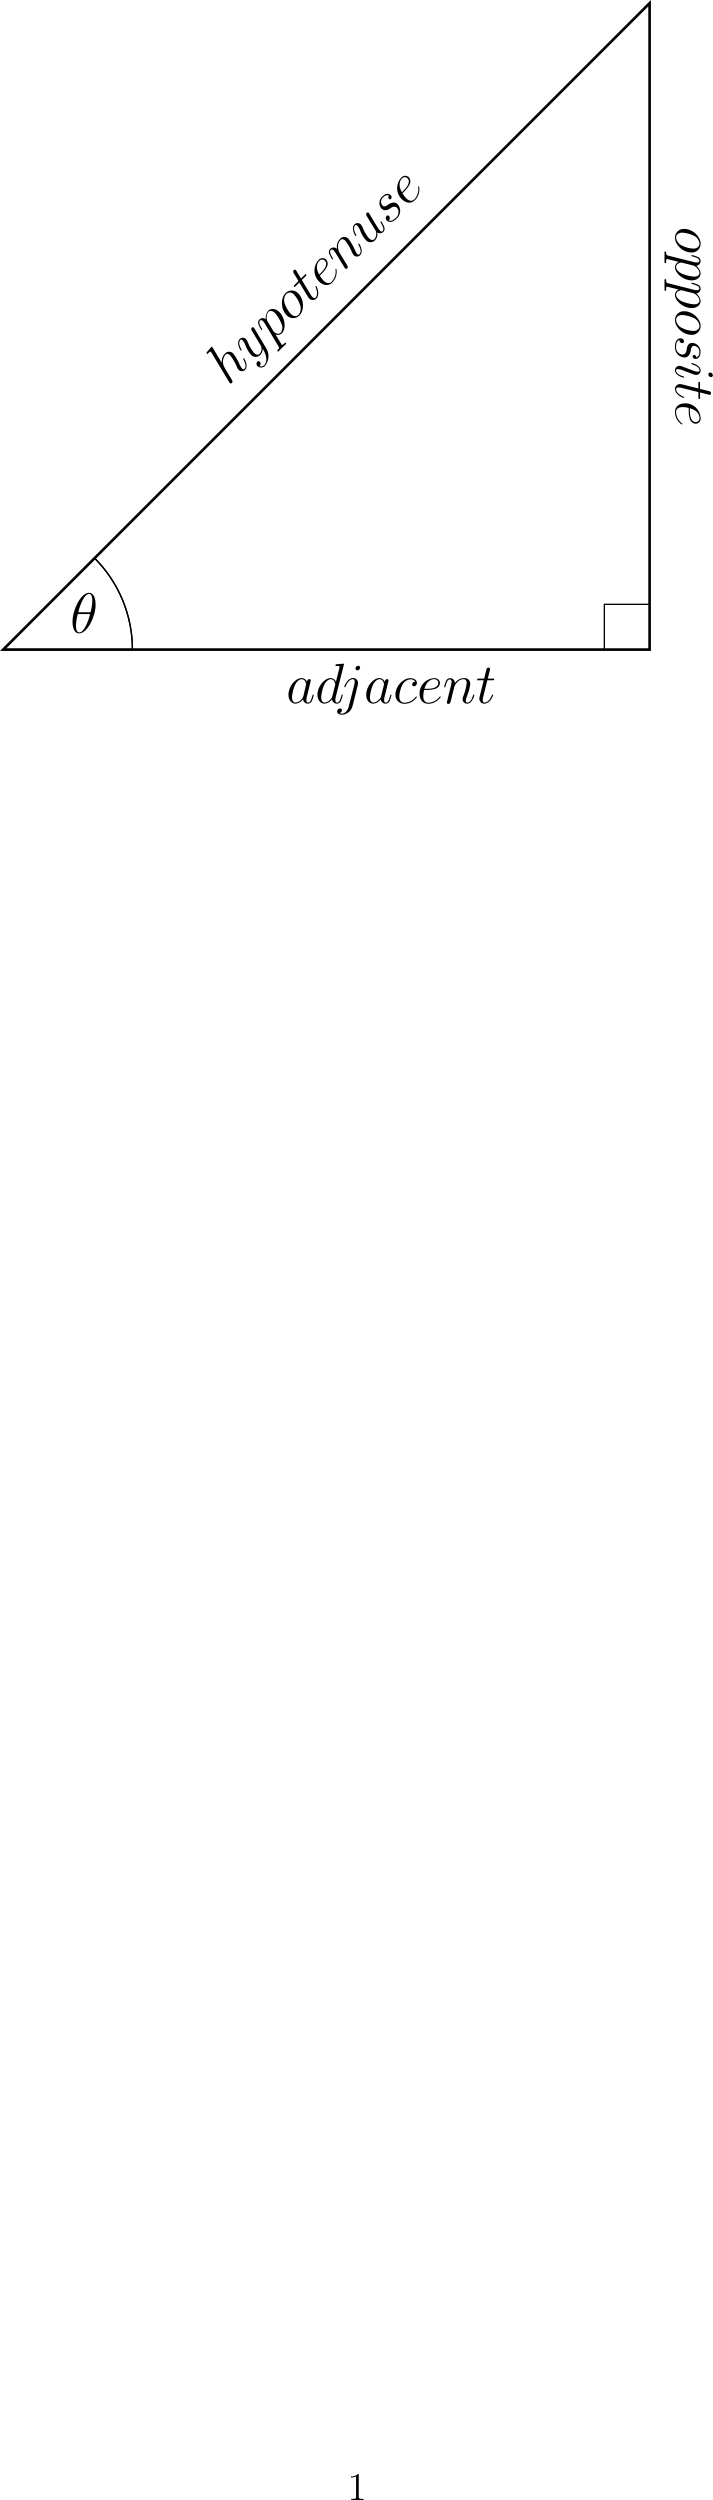
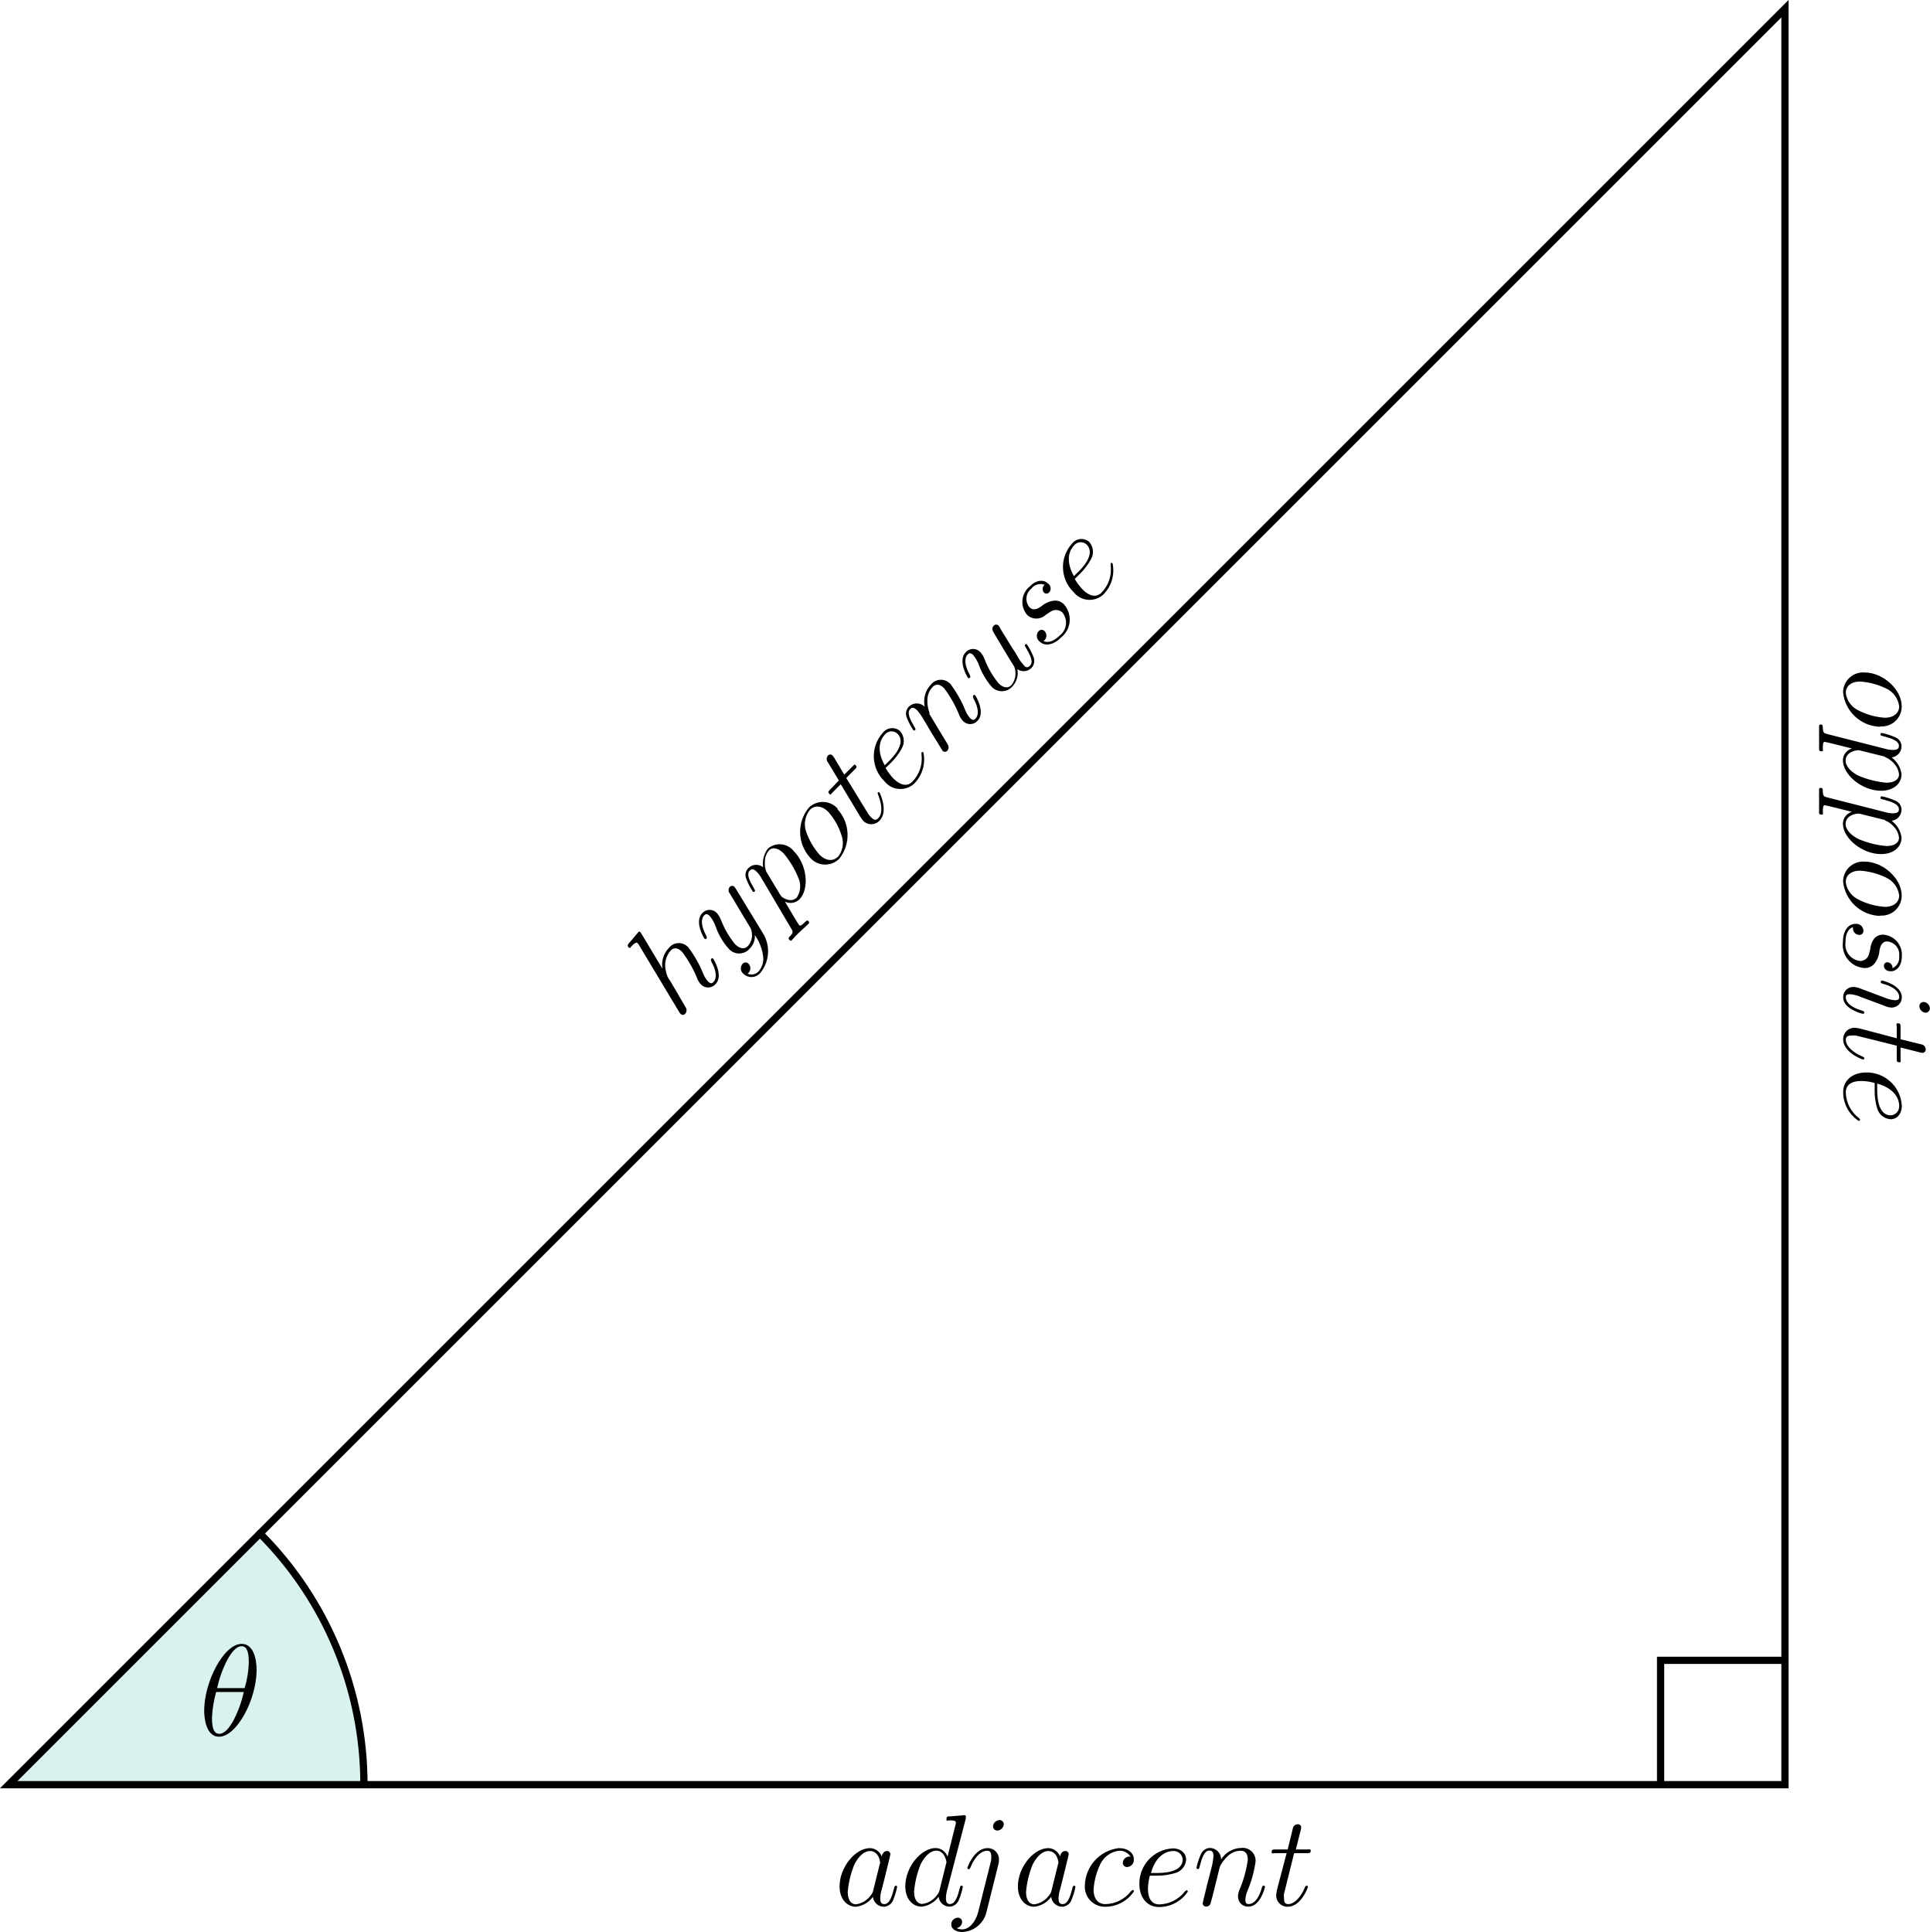
- <svg xmlns="http://www.w3.org/2000/svg" id="Layer_1" data-name="Layer 1" viewBox="0 0 216.43 758.96">
+ <svg xmlns="http://www.w3.org/2000/svg" id="Layer_1" data-name="Layer 1" viewBox="0 0 213.22 213.49">
  <defs>
-     <style>.cls-1,.cls-2{fill:none;stroke:#000;stroke-linecap:round;stroke-miterlimit:10;}.cls-1{stroke-width:0.4px;}.cls-2{stroke-width:0.8px;}</style>
+     <style>.cls-1{fill:#41bfb3;stroke-width:0.4px;opacity:0.2;}.cls-1,.cls-2,.cls-3{stroke:#000;stroke-linecap:round;stroke-miterlimit:10;}.cls-2,.cls-3{fill:none;}.cls-2{stroke-width:0.8px;}.cls-3{stroke-width:0.8px;}</style>
  </defs>
-   <path class="cls-1" d="M190.18,253.33h39.25a39.3,39.3,0,0,0-11.49-27.75l-27.76,27.75" transform="translate(-189.22 -56.13)" />
-   <path class="cls-1" d="M190.18,253.33h39.25a39.3,39.3,0,0,0-11.49-27.75" transform="translate(-189.22 -56.13)" />
-   <polygon class="cls-2" points="0.96 197.21 197.21 197.21 197.21 0.96 0.96 197.21" />
-   <path d="M216.54,242.56a14.11,14.11,0,0,1-1.42,3.86c-.5.89-1.1,1.7-1.83,1.7-.53,0-1-.42-1-2.13a14.77,14.77,0,0,1,.55-3.43h3.66M213,242a15.32,15.32,0,0,1,1.31-3.7c.57-1,1.18-1.86,1.93-1.86.57,0,1,.48,1,2.14a12.88,12.88,0,0,1-.55,3.42Zm5.23-2.44c0-1.76-.55-3.47-2-3.47-2.42,0-5,5.06-5,8.86,0,.8.17,3.47,2,3.47C215.62,248.46,218.25,243.52,218.25,239.6Z" transform="translate(-189.22 -56.13)" />
-   <polyline class="cls-1" points="183.47 197.21 183.47 183.47 197.21 183.47" />
-   <path d="M282.4,263.11a1.72,1.72,0,0,0-1.55-1.14c-2,0-4.06,2.53-4.06,5.08,0,1.71,1,2.71,2.18,2.71a3.21,3.21,0,0,0,2.24-1.31,1.49,1.49,0,0,0,1.5,1.31,1.41,1.41,0,0,0,1.25-.93,9.1,9.1,0,0,0,.51-1.71c0-.09-.06-.15-.17-.15s-.17.08-.24.34c-.26,1-.59,2.11-1.29,2.11-.5,0-.54-.45-.54-.8a4.79,4.79,0,0,1,.21-1.26c.12-.43.2-.81.34-1.31.64-2.59.8-3.21.8-3.32a.43.43,0,0,0-.45-.43c-.55,0-.69.61-.73.81m-1.1,4.43a1.54,1.54,0,0,1-.33.65,2.9,2.9,0,0,1-2,1.23c-.71,0-1.11-.64-1.11-1.66a12.4,12.4,0,0,1,.87-3.61c.58-1.21,1.39-1.83,2.07-1.83,1.14,0,1.36,1.42,1.36,1.55a1.64,1.64,0,0,1-.07.28Z" transform="translate(-189.22 -56.13)" />
-   <path d="M290.1,267.54a1.54,1.54,0,0,1-.33.65,2.9,2.9,0,0,1-1.95,1.23c-.71,0-1.11-.64-1.11-1.66a12.4,12.4,0,0,1,.87-3.61c.58-1.21,1.39-1.83,2.07-1.83,1.14,0,1.36,1.42,1.36,1.55a1.64,1.64,0,0,1-.07.28l-.84,3.39m3.49-9.5a2,2,0,0,0,.05-.26c0-.17-.17-.17-.21-.17s-.86.06-.95.08l-.86.07c-.43,0-.55.05-.55.36s.13.18.37.18c.85,0,.87.15.87.32a1.54,1.54,0,0,1-.05.3l-1.06,4.19a1.72,1.72,0,0,0-1.55-1.14c-1.95,0-4.06,2.53-4.06,5.08,0,1.71,1,2.71,2.18,2.71a3.21,3.21,0,0,0,2.24-1.31,1.49,1.49,0,0,0,1.5,1.31,1.41,1.41,0,0,0,1.25-.93,9.1,9.1,0,0,0,.51-1.71c0-.09-.06-.15-.17-.15s-.17.08-.24.34c-.26,1-.59,2.11-1.29,2.11-.5,0-.54-.45-.54-.8a3.8,3.8,0,0,1,.12-.91Z" transform="translate(-189.22 -56.13)" />
-   <path d="M298.55,258.81a.56.56,0,0,0-.57-.57.91.91,0,0,0-.86.83.58.58,0,0,0,.59.57.89.89,0,0,0,.84-.83m-.71,5.31a2.44,2.44,0,0,0,.07-.59,1.49,1.49,0,0,0-1.52-1.56c-1.74,0-2.67,2.53-2.67,2.65a.16.16,0,0,0,.17.15c.14,0,.15-.07.24-.24.69-1.67,1.56-2.21,2.21-2.21.36,0,.55.19.55.79a3.27,3.27,0,0,1-.12.9l-1.64,6.51c-.33,1.28-1.14,2.25-2.09,2.25a1.73,1.73,0,0,1-.76-.17.89.89,0,0,0,.75-.83.56.56,0,0,0-.59-.56.89.89,0,0,0-.87.9c0,.71.77,1,1.47,1a3.44,3.44,0,0,0,3.2-2.6Z" transform="translate(-189.22 -56.13)" />
-   <path d="M306,263.11a1.72,1.72,0,0,0-1.55-1.14c-1.95,0-4.06,2.53-4.06,5.08,0,1.71,1,2.71,2.18,2.71a3.21,3.21,0,0,0,2.24-1.31,1.49,1.49,0,0,0,1.5,1.31,1.41,1.41,0,0,0,1.25-.93,9.1,9.1,0,0,0,.51-1.71c0-.09-.06-.15-.17-.15s-.17.08-.24.34c-.26,1-.59,2.11-1.29,2.11-.5,0-.54-.45-.54-.8a4.79,4.79,0,0,1,.21-1.26c.12-.43.2-.81.34-1.31.64-2.59.8-3.21.8-3.32a.43.43,0,0,0-.45-.43c-.55,0-.69.61-.73.81m-1.1,4.43a1.54,1.54,0,0,1-.33.65,2.9,2.9,0,0,1-1.95,1.23c-.71,0-1.11-.64-1.11-1.66a12.4,12.4,0,0,1,.87-3.61c.58-1.21,1.39-1.83,2.07-1.83,1.14,0,1.36,1.42,1.36,1.55a1.64,1.64,0,0,1-.07.28Z" transform="translate(-189.22 -56.13)" />
-   <path d="M315.35,263.1a.9.9,0,0,0-.72.2.92.92,0,0,0-.3.63.55.55,0,0,0,.59.55,1,1,0,0,0,.88-1c0-.83-.79-1.47-2-1.47-2.27,0-4.53,2.47-4.53,4.93a2.66,2.66,0,0,0,2.69,2.86,4.6,4.6,0,0,0,3.84-2.05.2.2,0,0,0-.18-.19c-.05,0-.06,0-.22.17a4.42,4.42,0,0,1-3.4,1.73c-1.19,0-1.57-1-1.57-1.9a9.27,9.27,0,0,1,.91-3.46,3.14,3.14,0,0,1,2.47-1.74,1.64,1.64,0,0,1,1.52.78" transform="translate(-189.22 -56.13)" />
-   <path d="M318.06,265.24c.74-2.66,2.38-2.92,2.94-2.92a1.14,1.14,0,0,1,1.28,1.1c0,1.82-2.77,1.82-3.49,1.82h-.73m.83.34a8,8,0,0,0,2.47-.34,2,2,0,0,0,1.43-1.82A1.59,1.59,0,0,0,321,262a4.67,4.67,0,0,0-4.42,4.72c0,1.81,1,3.07,2.6,3.07a4.6,4.6,0,0,0,3.84-2.05.2.2,0,0,0-.18-.19s-.06,0-.22.17a4.4,4.4,0,0,1-3.4,1.73c-1,0-1.5-.78-1.5-2.06a7.08,7.08,0,0,1,.26-1.78Z" transform="translate(-189.22 -56.13)" />
-   <path d="M327.16,264.53a4.72,4.72,0,0,1,1.1-1.52,2.54,2.54,0,0,1,1.71-.69c.69,0,.93.52.93,1.21a15.41,15.41,0,0,1-1,3.88,2.49,2.49,0,0,0-.24.95,1.33,1.33,0,0,0,1.36,1.4c1.61,0,2.21-2.54,2.21-2.64s-.06-.15-.17-.15-.17,0-.26.34c-.39,1.42-1.05,2.11-1.72,2.11-.18,0-.45,0-.45-.57a3.51,3.51,0,0,1,.29-1.19,15.62,15.62,0,0,0,1.07-3.87A1.71,1.71,0,0,0,330,262a3.26,3.26,0,0,0-2.66,1.52,1.51,1.51,0,0,0-1.52-1.52,1.35,1.35,0,0,0-1.22.92,8,8,0,0,0-.55,1.73.17.17,0,0,0,.19.15c.13,0,.15,0,.26-.41.27-1.06.58-2,1.27-2,.4,0,.54.28.54.79a8.7,8.7,0,0,1-.3,1.59l-.48,1.87c-.07.33-.26,1.1-.34,1.41s-.32,1.26-.32,1.35a.44.44,0,0,0,.45.43.66.66,0,0,0,.59-.36c0-.09.19-.69.28-1l.38-1.55.57-2.28" transform="translate(-189.22 -56.13)" />
-   <path d="M337.17,262.65h1.59c.33,0,.5,0,.5-.31s-.1-.19-.45-.19h-1.52l.64-2.52a1.11,1.11,0,0,0,.07-.4.43.43,0,0,0-.45-.43.69.69,0,0,0-.67.6l-.68,2.75h-1.62c-.34,0-.5,0-.5.32s.12.18.45.18h1.54l-1.14,4.56a4.64,4.64,0,0,0-.19,1,1.5,1.5,0,0,0,1.53,1.55c1.75,0,2.68-2.52,2.68-2.64s-.07-.15-.17-.15-.11,0-.14.06,0,0-.16.32c-.36.86-1.15,2.07-2.16,2.07-.51,0-.55-.43-.55-.81a3,3,0,0,1,.05-.56l1.35-5.4" transform="translate(-189.22 -56.13)" />
-   <path d="M394.47,128.26c0-.86.69-1.5,1.9-1.5a9.33,9.33,0,0,1,3.42.89,3,3,0,0,1,1.78,2.46c0,.84-.69,1.5-1.9,1.5a8.82,8.82,0,0,1-3.59-1,3,3,0,0,1-1.61-2.33m4.58,4.51a2.66,2.66,0,0,0,2.87-2.65c0-2.28-2.49-4.52-4.93-4.52a2.65,2.65,0,0,0-2.86,2.64C394.13,130.54,396.61,132.77,399.05,132.77Z" transform="translate(-189.22 -56.13)" />
-   <path d="M399.69,136.72a2.84,2.84,0,0,1,1.22.88,2.27,2.27,0,0,1,.66,1.42c0,.76-.76,1.1-1.66,1.1a12,12,0,0,1-3.68-.91c-.93-.43-1.76-1.23-1.76-2,0-1.18,1.49-1.37,1.56-1.37l.27.05,3.39.85m-7.58-3c-.52-.12-.66-.19-.66-.89,0-.21,0-.39-.33-.39,0,0-.17,0-.17.21s0,.47,0,.69v.75c0,.36,0,1.24,0,1.6,0,.11,0,.31.31.31s.19-.12.19-.41c0-.8.12-.85.26-.85s3.18.78,3.57.88a1.69,1.69,0,0,0-1.15,1.56c0,1.95,2.54,4.05,5.07,4.05,1.59,0,2.72-.89,2.72-2.19a3.35,3.35,0,0,0-1.32-2.23,1.49,1.49,0,0,0,1.32-1.5,1.32,1.32,0,0,0-.9-1.22,7.86,7.86,0,0,0-1.75-.56.17.17,0,0,0-.15.19c0,.14,0,.16.41.26,1,.26,2,.59,2,1.28,0,.4-.28.54-.79.54a3.24,3.24,0,0,1-.9-.13Z" transform="translate(-189.22 -56.13)" />
-   <path d="M399.69,145.12a2.84,2.84,0,0,1,1.22.88,2.27,2.27,0,0,1,.66,1.42c0,.76-.76,1.1-1.66,1.1a12,12,0,0,1-3.68-.91c-.93-.43-1.76-1.23-1.76-2,0-1.18,1.49-1.37,1.56-1.37l.27.05,3.39.85m-7.58-3c-.52-.12-.66-.19-.66-.89,0-.21,0-.39-.33-.39,0,0-.17,0-.17.21s0,.47,0,.69v.74c0,.37,0,1.25,0,1.61,0,.11,0,.31.31.31s.19-.12.19-.41c0-.8.12-.85.26-.85s3.18.78,3.57.88a1.69,1.69,0,0,0-1.15,1.56c0,1.95,2.54,4.06,5.07,4.06,1.59,0,2.72-.9,2.72-2.2a3.35,3.35,0,0,0-1.32-2.23,1.49,1.49,0,0,0,1.32-1.5,1.34,1.34,0,0,0-.9-1.23,8.22,8.22,0,0,0-1.75-.55.17.17,0,0,0-.15.19c0,.14,0,.16.41.26,1,.26,2,.59,2,1.28,0,.4-.28.54-.79.54a3.24,3.24,0,0,1-.9-.13Z" transform="translate(-189.22 -56.13)" />
-   <path d="M394.47,153.26c0-.86.69-1.5,1.9-1.5a9.33,9.33,0,0,1,3.42.89,3,3,0,0,1,1.78,2.46c0,.84-.69,1.5-1.9,1.5a8.82,8.82,0,0,1-3.59-1,3,3,0,0,1-1.61-2.33m4.58,4.51a2.66,2.66,0,0,0,2.87-2.65c0-2.28-2.49-4.52-4.93-4.52a2.65,2.65,0,0,0-2.86,2.64C394.13,155.54,396.61,157.77,399.05,157.77Z" transform="translate(-189.22 -56.13)" />
-   <path d="M397.75,161.93c-.05.29-.15.76-.17.86a1.27,1.27,0,0,1-1.17,1,2.18,2.18,0,0,1-1.94-2.48c0-.37,0-1.66,1-2a.89.89,0,0,0,.83,1,.53.53,0,0,0,.56-.59.94.94,0,0,0-1.07-.88c-1,0-1.66,1-1.66,2.42a3.08,3.08,0,0,0,2.83,3.4,1.67,1.67,0,0,0,1.3-.55,3.08,3.08,0,0,0,.68-1.78c.11-.47.26-1.21,1-1.21a1.75,1.75,0,0,1,1.59,1.95,1.54,1.54,0,0,1-.9,1.61.73.73,0,0,0-.67-.8.48.48,0,0,0-.47.49c0,.24.19.72.92.72s1.47-.65,1.47-2a2.66,2.66,0,0,0-2.49-2.87c-1.31,0-1.59,1.28-1.68,1.68" transform="translate(-189.22 -56.13)" />
-   <path d="M405.08,170.64a.58.58,0,0,0,.56-.59.88.88,0,0,0-.82-.84.56.56,0,0,0-.57.57.91.91,0,0,0,.83.86m-8.31.14c.09,0,.15-.07.15-.18s-.05-.17-.34-.25c-1.57-.45-2.11-1.16-2.11-1.73,0-.21,0-.45.57-.45a4.66,4.66,0,0,1,1.5.4l3.22,1.21a2.26,2.26,0,0,0,.77.17,1.34,1.34,0,0,0,1.39-1.37c0-1.59-2.51-2.22-2.65-2.22a.17.17,0,0,0-.15.19c0,.15.07.17.31.24,1.45.41,2.14,1.07,2.14,1.74,0,.16,0,.45-.57.45a4.58,4.58,0,0,1-1.4-.36l-3.21-1.21a2.53,2.53,0,0,0-.86-.21,1.34,1.34,0,0,0-1.4,1.37C394.13,170.16,396.65,170.78,396.77,170.78Z" transform="translate(-189.22 -56.13)" />
-   <path d="M401.24,175.16v1.59c0,.33,0,.5.31.5s.19-.1.19-.45v-1.52l2.52.64a1.11,1.11,0,0,0,.4.07.42.42,0,0,0,.43-.45.69.69,0,0,0-.6-.67l-2.75-.67v-1.63c0-.34,0-.5-.32-.5s-.18.12-.18.45v1.54l-4.56-1.14a4.64,4.64,0,0,0-1-.19,1.5,1.5,0,0,0-1.55,1.53c0,1.75,2.52,2.68,2.64,2.68s.15-.07.15-.17,0-.11-.06-.14l-.32-.16c-.86-.36-2.07-1.15-2.07-2.15,0-.52.43-.56.81-.56a3,3,0,0,1,.56.05l5.4,1.35" transform="translate(-189.22 -56.13)" />
-   <path d="M398.65,180.05c2.66.75,2.92,2.39,2.92,2.94a1.14,1.14,0,0,1-1.1,1.28c-1.82,0-1.82-2.77-1.82-3.49v-.73m-.34.83a8,8,0,0,0,.34,2.47,2,2,0,0,0,1.82,1.43,1.59,1.59,0,0,0,1.45-1.79,4.67,4.67,0,0,0-4.72-4.42c-1.81,0-3.07,1-3.07,2.6a4.6,4.6,0,0,0,2.05,3.84.19.19,0,0,0,.19-.17c0-.06,0-.07-.17-.23a4.4,4.4,0,0,1-1.73-3.4c0-1,.78-1.5,2.06-1.5a7.08,7.08,0,0,1,1.78.26Z" transform="translate(-189.22 -56.13)" />
-   <path d="M253.76,161.67a1.37,1.37,0,0,0-.15-.21c-.12-.13-.24,0-.27,0s-.56.66-.61.73-.35.43-.56.66-.36.43-.14.65.22,0,.39-.14c.6-.6.72-.51.85-.39a1.86,1.86,0,0,1,.17.25l5.3,8.85a1.12,1.12,0,0,0,.24.33.42.42,0,0,0,.64,0,.71.71,0,0,0,.14-.72l-1.66-2.77c-.21-.32-.39-.65-.6-1a3.5,3.5,0,0,1,.12-4.06c.49-.49,1-.3,1.52.19a15.76,15.76,0,0,1,2,3.5,2.52,2.52,0,0,0,.5.84,1.34,1.34,0,0,0,2,0c1.13-1.14-.23-3.37-.31-3.44a.16.16,0,0,0-.23,0c-.11.11-.09.16.06.43.7,1.26.76,2.23.27,2.72-.12.12-.33.3-.72-.09a4.08,4.08,0,0,1-.65-1,15.69,15.69,0,0,0-2-3.51,1.71,1.71,0,0,0-2.64.08,3.16,3.16,0,0,0-.84,2.77l-2.81-4.7" transform="translate(-189.22 -56.13)" />
-   <path d="M270,164.64a2.54,2.54,0,0,1-.52,2.29,1.3,1.3,0,0,1-1.51.33.42.42,0,0,0,.14-.11.87.87,0,0,0,0-1.21.53.53,0,0,0-.79,0,.93.93,0,0,0,.12,1.37,1.56,1.56,0,0,0,2.27-.18,4.52,4.52,0,0,0,.32-5.28l-3.57-6a1.84,1.84,0,0,0-.17-.25.44.44,0,0,0-.64,0,.7.7,0,0,0,0,.88l2.69,4.5a1.33,1.33,0,0,1,.22.53,2.25,2.25,0,0,1-.48,2c-.69.68-1.42.07-1.75-.26a11.7,11.7,0,0,1-1.86-3.18,3.08,3.08,0,0,0-.56-1,1.34,1.34,0,0,0-1.94,0c-1.13,1.13.19,3.35.29,3.45a.17.17,0,0,0,.24,0c.11-.12.08-.18-.05-.4-.73-1.32-.75-2.27-.28-2.75.11-.11.32-.32.72.09a4.54,4.54,0,0,1,.82,1.45,8.82,8.82,0,0,0,1.7,2.9,1.87,1.87,0,0,0,2.88,0,2.36,2.36,0,0,0,.66-1.79h0a6.61,6.61,0,0,1,1.06,2.53" transform="translate(-189.22 -56.13)" />
-   <path d="M270.43,153.74a2.94,2.94,0,0,1-.25-1.5,2.32,2.32,0,0,1,.54-1.46c.54-.54,1.32-.25,2,.39a12,12,0,0,1,1.95,3.25,2.7,2.7,0,0,1-.18,2.68c-.83.83-2-.09-2.07-.14a1.77,1.77,0,0,1-.16-.23l-1.79-3m3.25,7.48c.28.45.33.6-.17,1.1-.15.14-.27.27,0,.5a.18.18,0,0,0,.27,0c.16-.16.3-.36.46-.52l.53-.53c.26-.25.9-.85,1.16-1.11a.27.27,0,0,0,0-.44c-.13-.13-.22,0-.43.16-.56.56-.68.51-.78.42s-1.7-2.8-1.91-3.16a1.67,1.67,0,0,0,1.92-.28c1.38-1.38,1.08-4.67-.72-6.47-1.12-1.12-2.55-1.28-3.47-.36a3.32,3.32,0,0,0-.65,2.5,1.5,1.5,0,0,0-2,.14,1.3,1.3,0,0,0-.23,1.5,8.2,8.2,0,0,0,.84,1.63.17.17,0,0,0,.24,0c.1-.09.1-.12-.11-.47-.53-.91-1-1.86-.53-2.35.28-.28.57-.18.94.18a3.83,3.83,0,0,1,.55.72Z" transform="translate(-189.22 -56.13)" />
-   <path d="M279.86,151.68c-.61.62-1.55.58-2.41-.28a9.37,9.37,0,0,1-1.78-3.05,3.05,3.05,0,0,1,.47-3,1.64,1.64,0,0,1,2.41.28,8.9,8.9,0,0,1,1.83,3.27,3,3,0,0,1-.52,2.78m-.05-6.43a2.66,2.66,0,0,0-3.9-.16c-1.61,1.62-1.44,5,.28,6.69a2.67,2.67,0,0,0,3.9.16C281.72,150.31,281.54,147,279.81,145.25Z" transform="translate(-189.22 -56.13)" />
-   <path d="M280.84,141.12,282,140c.23-.23.35-.35.13-.57s-.21-.06-.45.18l-1.08,1.08-1.33-2.24a1.23,1.23,0,0,0-.23-.33.43.43,0,0,0-.62,0,.69.69,0,0,0-.05.91l1.46,2.42-1.15,1.15c-.24.24-.35.35-.12.58s.21,0,.44-.19l1.09-1.09,2.42,4a4.93,4.93,0,0,0,.57.85,1.51,1.51,0,0,0,2.19,0c1.24-1.23.11-3.68,0-3.77a.15.15,0,0,0-.23,0,.11.11,0,0,0-.05.14s0,0,.11.34c.35.86.64,2.28-.06,3-.37.37-.7.09-1-.18a3.09,3.09,0,0,1-.35-.43l-2.88-4.78" transform="translate(-189.22 -56.13)" />
-   <path d="M286.12,139.51c-1.36-2.41-.38-3.76,0-4.15a1.15,1.15,0,0,1,1.69-.12c1.28,1.28-.67,3.24-1.19,3.75l-.51.52m.83-.34a8.06,8.06,0,0,0,1.51-2,2,2,0,0,0-.27-2.3,1.6,1.6,0,0,0-2.3.25,4.67,4.67,0,0,0,.2,6.47c1.29,1.28,2.92,1.44,4,.33a4.59,4.59,0,0,0,1.26-4.17.2.2,0,0,0-.26,0s0,.06,0,.28a4.44,4.44,0,0,1-1.18,3.63c-.7.7-1.61.51-2.52-.39a7.44,7.44,0,0,1-1.08-1.45Z" transform="translate(-189.22 -56.13)" />
-   <path d="M292.14,132.59a4.85,4.85,0,0,1-.3-1.86,2.58,2.58,0,0,1,.72-1.7c.49-.49,1-.29,1.52.2a15.63,15.63,0,0,1,2,3.49,2.47,2.47,0,0,0,.5.85,1.33,1.33,0,0,0,2,0c1.14-1.14-.23-3.36-.3-3.43a.16.16,0,0,0-.23,0c-.12.11-.09.16.06.43.72,1.28.74,2.23.27,2.71-.13.12-.33.31-.73-.08a3.38,3.38,0,0,1-.63-1.06,16.1,16.1,0,0,0-2-3.49,1.71,1.71,0,0,0-2.64.07,3.23,3.23,0,0,0-.81,3,1.5,1.5,0,0,0-2.15,0,1.35,1.35,0,0,0-.22,1.51,7.87,7.87,0,0,0,.83,1.62.17.17,0,0,0,.24,0c.1-.1.1-.13-.11-.48-.55-.94-1-1.86-.53-2.35.28-.28.57-.18.94.18a9.08,9.08,0,0,1,.91,1.34l1,1.66c.18.28.6,1,.76,1.25s.67,1.11.73,1.17a.44.44,0,0,0,.63,0,.69.69,0,0,0,.16-.67c0-.09-.36-.63-.54-.94l-.83-1.36-1.21-2" transform="translate(-189.22 -56.13)" />
-   <path d="M303.76,126.71a1.46,1.46,0,0,0,1.87-.21,1.4,1.4,0,0,0,.21-1.55,8.43,8.43,0,0,0-.83-1.56.17.17,0,0,0-.24,0c-.1.11-.06.18.08.41.62,1.07,1,1.94.56,2.43s-.77,0-.93-.2a5.13,5.13,0,0,1-.76-1.08c-.24-.41-.49-.83-.76-1.24l-1.49-2.5a2,2,0,0,0-.28-.45.43.43,0,0,0-.63,0c-.36.35-.14.74.09,1.12.36.6,2.33,3.89,2.67,4.4a2.58,2.58,0,0,1-.38,2.39c-.64.63-1.31.2-1.76-.25a11.41,11.41,0,0,1-1.83-3.15,3.07,3.07,0,0,0-.59-1,1.34,1.34,0,0,0-1.94,0c-1.13,1.13.19,3.35.29,3.45a.17.17,0,0,0,.24,0c.11-.12.08-.18-.05-.4-.75-1.34-.74-2.28-.28-2.75.12-.12.33-.3.72.09a4.54,4.54,0,0,1,.82,1.45,9.29,9.29,0,0,0,1.69,2.89,1.89,1.89,0,0,0,2.89,0,2.63,2.63,0,0,0,.62-2.29" transform="translate(-189.22 -56.13)" />
-   <path d="M307.44,119.56l.73-.49a1.29,1.29,0,0,1,1.55.12,2.2,2.2,0,0,1-.4,3.13c-.25.26-1.21,1.14-2.12.71a.88.88,0,0,0,.14-1.32.52.52,0,0,0-.8,0,1,1,0,0,0,.13,1.39c.72.72,1.91.43,2.89-.54a3.09,3.09,0,0,0,.4-4.42,1.65,1.65,0,0,0-1.31-.52,3.09,3.09,0,0,0-1.75.77c-.4.26-1,.67-1.58.12a1.75,1.75,0,0,1,.25-2.51,1.54,1.54,0,0,1,1.77-.5.73.73,0,0,0-.08,1,.46.46,0,0,0,.67,0,.8.8,0,0,0-.13-1.16c-.52-.52-1.51-.58-2.46.38a2.66,2.66,0,0,0-.27,3.79,1.8,1.8,0,0,0,2.37,0" transform="translate(-189.22 -56.13)" />
-   <path d="M311.22,114.51c-1.36-2.41-.38-3.76,0-4.15a1.15,1.15,0,0,1,1.69-.12c1.28,1.28-.67,3.24-1.19,3.75l-.51.52m.83-.34a8.06,8.06,0,0,0,1.51-2,2,2,0,0,0-.27-2.3,1.6,1.6,0,0,0-2.3.25,4.67,4.67,0,0,0,.2,6.47c1.29,1.28,2.92,1.44,4,.33a4.59,4.59,0,0,0,1.26-4.17.2.2,0,0,0-.26,0s0,.06,0,.28a4.44,4.44,0,0,1-1.18,3.63c-.7.7-1.61.51-2.52-.39a7.44,7.44,0,0,1-1.08-1.45Z" transform="translate(-189.22 -56.13)" />
-   <path d="M298.13,807.45c0-.28,0-.29-.24-.29a2.6,2.6,0,0,1-2.11.77v.34a3.45,3.45,0,0,0,1.53-.31v6.21c0,.43,0,.57-1.08.57h-.37v.35c.32,0,1.47,0,1.87,0s1.54,0,1.86,0v-.35h-.37c-1.05,0-1.09-.14-1.09-.57v-6.72" transform="translate(-189.22 -56.13)" />
+   <path class="cls-1" d="M5.47,202.23H44.71a39.25,39.25,0,0,0-11.49-27.75L5.47,202.23" transform="translate(-4.5 -5.03)" />
+   <path class="cls-2" d="M44.71,202.23a39.25,39.25,0,0,0-11.49-27.75" transform="translate(-4.5 -5.03)" />
+   <polygon class="cls-3" points="0.96 197.21 197.21 197.21 197.21 0.96 0.96 197.21" />
+   <polyline class="cls-2" points="183.47 197.21 183.47 183.47 197.21 183.47" />
+   <path d="M101.93,210.2a1.44,1.44,0,0,0-1.3-.95c-1.62,0-3.37,2.1-3.37,4.23,0,1.42.83,2.25,1.81,2.25a2.69,2.69,0,0,0,1.87-1.09,1.23,1.23,0,0,0,1.25,1.09,1.17,1.17,0,0,0,1-.77,7.28,7.28,0,0,0,.43-1.43.13.13,0,0,0-.14-.12c-.13,0-.15.07-.2.28-.22.85-.49,1.75-1.08,1.75-.42,0-.45-.37-.45-.66a4.07,4.07,0,0,1,.18-1c.1-.36.17-.68.28-1.1.53-2.15.66-2.67.66-2.75a.35.35,0,0,0-.37-.36c-.46,0-.57.5-.6.67m-.92,3.68a1.19,1.19,0,0,1-.27.54,2.39,2.39,0,0,1-1.63,1c-.59,0-.92-.53-.92-1.37a10.54,10.54,0,0,1,.72-3c.49-1,1.16-1.52,1.72-1.52,1,0,1.14,1.18,1.14,1.29a1.12,1.12,0,0,1-.06.23Z" transform="translate(-4.5 -5.03)" />
+   <path d="M108.31,213.88a1.19,1.19,0,0,1-.27.54,2.39,2.39,0,0,1-1.63,1c-.59,0-.92-.53-.92-1.37a10.54,10.54,0,0,1,.72-3c.49-1,1.16-1.52,1.72-1.52.95,0,1.14,1.18,1.14,1.29a1.12,1.12,0,0,1-.06.23l-.7,2.82m2.9-7.9a1.43,1.43,0,0,0,0-.22c0-.14-.14-.14-.17-.14l-.79.07-.72.06c-.36,0-.46,0-.46.3s.12.14.32.14c.7,0,.72.13.72.28a.72.72,0,0,1-.05.24l-.87,3.49a1.44,1.44,0,0,0-1.3-.95c-1.62,0-3.37,2.1-3.37,4.23,0,1.42.83,2.25,1.81,2.25a2.69,2.69,0,0,0,1.87-1.09,1.23,1.23,0,0,0,1.25,1.09,1.17,1.17,0,0,0,1-.77,7.28,7.28,0,0,0,.43-1.43.13.13,0,0,0-.14-.12c-.13,0-.15.07-.2.28-.22.85-.49,1.75-1.08,1.75-.42,0-.45-.37-.45-.66a3.22,3.22,0,0,1,.1-.76Z" transform="translate(-4.5 -5.03)" />
+   <path d="M115.4,206.62a.46.46,0,0,0-.47-.47.75.75,0,0,0-.72.69.47.47,0,0,0,.49.47.74.74,0,0,0,.7-.69m-.59,4.41a1.84,1.84,0,0,0,.06-.48,1.24,1.24,0,0,0-1.26-1.3c-1.46,0-2.23,2.1-2.23,2.2a.13.13,0,0,0,.14.13c.12,0,.13-.06.2-.2.58-1.39,1.3-1.84,1.84-1.84.3,0,.46.16.46.66a2.67,2.67,0,0,1-.1.75l-1.36,5.41c-.28,1.07-1,1.87-1.74,1.87a1.43,1.43,0,0,1-.63-.14.73.73,0,0,0,.61-.69.46.46,0,0,0-.49-.46.74.74,0,0,0-.71.75c0,.58.63.83,1.22.83a2.86,2.86,0,0,0,2.66-2.17Z" transform="translate(-4.5 -5.03)" />
+   <path d="M121.63,210.2a1.44,1.44,0,0,0-1.3-.95c-1.62,0-3.37,2.1-3.37,4.23,0,1.42.83,2.25,1.81,2.25a2.69,2.69,0,0,0,1.87-1.09,1.23,1.23,0,0,0,1.25,1.09,1.17,1.17,0,0,0,1-.77,7.28,7.28,0,0,0,.43-1.43.13.13,0,0,0-.14-.12c-.13,0-.15.07-.2.28-.22.85-.49,1.75-1.08,1.75-.42,0-.45-.37-.45-.66a4.07,4.07,0,0,1,.18-1c.1-.36.17-.68.28-1.1.53-2.15.66-2.67.66-2.75a.35.35,0,0,0-.37-.36c-.46,0-.57.5-.6.67m-.92,3.68a1.19,1.19,0,0,1-.27.54,2.39,2.39,0,0,1-1.63,1c-.59,0-.92-.53-.92-1.37a10.54,10.54,0,0,1,.72-3c.49-1,1.16-1.52,1.72-1.52,1,0,1.14,1.18,1.14,1.29a1.12,1.12,0,0,1-.06.23Z" transform="translate(-4.5 -5.03)" />
+   <path d="M129.4,210.19a.74.74,0,0,0-.6.17.75.75,0,0,0-.25.52.46.46,0,0,0,.49.46.78.78,0,0,0,.73-.87c0-.68-.66-1.22-1.65-1.22a4.25,4.25,0,0,0-3.76,4.1,2.21,2.21,0,0,0,2.24,2.38,3.81,3.81,0,0,0,3.19-1.71.17.17,0,0,0-.15-.15s0,0-.18.14a3.68,3.68,0,0,1-2.83,1.43c-1,0-1.31-.86-1.31-1.57a7.63,7.63,0,0,1,.76-2.88,2.64,2.64,0,0,1,2.06-1.45,1.39,1.39,0,0,1,1.26.65" transform="translate(-4.5 -5.03)" />
+   <path d="M131.66,212c.62-2.21,2-2.43,2.45-2.43a1,1,0,0,1,1.06.92c0,1.51-2.3,1.51-2.9,1.51h-.61m.7.29a6.61,6.61,0,0,0,2-.29,1.64,1.64,0,0,0,1.19-1.51c0-.63-.54-1.21-1.49-1.21a3.89,3.89,0,0,0-3.68,3.92c0,1.51.86,2.56,2.17,2.56a3.81,3.81,0,0,0,3.19-1.71.17.17,0,0,0-.15-.15s0,0-.18.14a3.68,3.68,0,0,1-2.83,1.43c-.82,0-1.25-.64-1.25-1.7a5.93,5.93,0,0,1,.21-1.48Z" transform="translate(-4.5 -5.03)" />
+   <path d="M139.24,211.38a3.94,3.94,0,0,1,.92-1.26,2.08,2.08,0,0,1,1.43-.58c.57,0,.77.43.77,1a12.92,12.92,0,0,1-.88,3.23,2.08,2.08,0,0,0-.2.79,1.11,1.11,0,0,0,1.14,1.16c1.33,0,1.84-2.11,1.84-2.2s-.06-.12-.15-.12-.14,0-.21.28c-.33,1.18-.88,1.75-1.44,1.75-.14,0-.37,0-.37-.47a3,3,0,0,1,.24-1,13,13,0,0,0,.89-3.22,1.42,1.42,0,0,0-1.59-1.51,2.71,2.71,0,0,0-2.22,1.27,1.25,1.25,0,0,0-1.26-1.27,1.14,1.14,0,0,0-1,.77,6.44,6.44,0,0,0-.46,1.43.15.15,0,0,0,.16.13c.11,0,.13,0,.21-.34.23-.88.49-1.7,1.07-1.7.33,0,.44.23.44.66a7.77,7.77,0,0,1-.24,1.32l-.4,1.55c-.06.28-.22.92-.29,1.18s-.26,1.05-.26,1.12a.36.36,0,0,0,.38.36.53.53,0,0,0,.48-.3c0-.07.16-.57.23-.86l.32-1.29.47-1.9" transform="translate(-4.5 -5.03)" />
+   <path d="M147.57,209.81h1.32c.28,0,.42,0,.42-.25s-.09-.16-.37-.16h-1.27l.53-2.1a.87.87,0,0,0,.06-.33.36.36,0,0,0-.37-.36.57.57,0,0,0-.56.5l-.56,2.29h-1.35c-.29,0-.42,0-.42.27s.1.14.37.14h1.28l-1,3.8a4.1,4.1,0,0,0-.15.83,1.24,1.24,0,0,0,1.27,1.29c1.46,0,2.23-2.09,2.23-2.2s-.06-.12-.14-.12a.13.13,0,0,0-.12.05,1.38,1.38,0,0,0-.13.26c-.3.72-1,1.72-1.79,1.72-.43,0-.46-.35-.46-.67a2.55,2.55,0,0,1,0-.46l1.12-4.5" transform="translate(-4.5 -5.03)" />
+   <path d="M208.43,81.59c0-.72.57-1.25,1.58-1.25a7.8,7.8,0,0,1,2.84.75,2.51,2.51,0,0,1,1.48,2c0,.7-.57,1.25-1.58,1.25a7.41,7.41,0,0,1-3-.85,2.46,2.46,0,0,1-1.33-1.94m3.8,3.75a2.21,2.21,0,0,0,2.39-2.2c0-1.89-2.07-3.76-4.1-3.76a2.21,2.21,0,0,0-2.38,2.2A4.23,4.23,0,0,0,212.23,85.34Z" transform="translate(-4.5 -5.03)" />
+   <path d="M212.77,88.69a2.4,2.4,0,0,1,1,.73,2,2,0,0,1,.54,1.18c0,.63-.63.92-1.38.92a10,10,0,0,1-3.06-.76c-.77-.36-1.46-1-1.46-1.68,0-1,1.23-1.14,1.29-1.14l.23,0,2.82.7m-6.31-2.48c-.43-.1-.55-.16-.55-.75,0-.17,0-.32-.27-.32,0,0-.14,0-.14.18s0,.38,0,.57v.62c0,.3,0,1,0,1.33,0,.09,0,.26.26.26s.15-.1.15-.34c0-.66.1-.7.22-.7s2.64.64,3,.73a1.38,1.38,0,0,0-1,1.29c0,1.62,2.11,3.38,4.22,3.38,1.33,0,2.26-.75,2.26-1.83a2.76,2.76,0,0,0-1.09-1.85,1.25,1.25,0,0,0,1.09-1.25,1.09,1.09,0,0,0-.75-1,6.66,6.66,0,0,0-1.45-.46.15.15,0,0,0-.13.16c0,.11,0,.13.35.21.84.22,1.69.49,1.69,1.07,0,.33-.23.44-.66.44a2.72,2.72,0,0,1-.75-.1Z" transform="translate(-4.5 -5.03)" />
+   <path d="M212.77,95.69a2.4,2.4,0,0,1,1,.73,2,2,0,0,1,.54,1.18c0,.63-.63.92-1.38.92a10,10,0,0,1-3.06-.76c-.77-.36-1.46-1-1.46-1.68,0-1,1.23-1.14,1.29-1.14l.23,0,2.82.7m-6.31-2.48c-.43-.1-.55-.16-.55-.75,0-.17,0-.32-.27-.32,0,0-.14,0-.14.18s0,.38,0,.57v.62c0,.3,0,1,0,1.33,0,.09,0,.26.26.26s.15-.1.15-.34c0-.66.1-.7.22-.7s2.64.64,3,.73a1.38,1.38,0,0,0-1,1.29c0,1.62,2.11,3.38,4.22,3.38,1.33,0,2.26-.75,2.26-1.83a2.76,2.76,0,0,0-1.09-1.85,1.25,1.25,0,0,0,1.09-1.25,1.09,1.09,0,0,0-.75-1,6.66,6.66,0,0,0-1.45-.46.15.15,0,0,0-.13.16c0,.11,0,.13.35.21.84.22,1.69.49,1.69,1.07,0,.33-.23.44-.66.44a2.72,2.72,0,0,1-.75-.1Z" transform="translate(-4.5 -5.03)" />
+   <path d="M208.43,102.49c0-.72.57-1.25,1.58-1.25a7.8,7.8,0,0,1,2.84.75,2.51,2.51,0,0,1,1.48,2c0,.7-.57,1.25-1.58,1.25a7.41,7.41,0,0,1-3-.85,2.46,2.46,0,0,1-1.33-1.94m3.8,3.75a2.21,2.21,0,0,0,2.39-2.2c0-1.9-2.07-3.76-4.1-3.76a2.21,2.21,0,0,0-2.38,2.2A4.23,4.23,0,0,0,212.23,106.24Z" transform="translate(-4.5 -5.03)" />
+   <path d="M211.16,109.66c0,.25-.13.64-.15.72a1,1,0,0,1-1,.84,1.82,1.82,0,0,1-1.61-2.07c0-.31,0-1.38.83-1.67a.72.72,0,0,0,.69.86.44.44,0,0,0,.46-.48.79.79,0,0,0-.89-.74c-.85,0-1.38.86-1.38,2A2.56,2.56,0,0,0,210.5,112a1.37,1.37,0,0,0,1.07-.46,2.56,2.56,0,0,0,.58-1.48c.08-.38.21-1,.86-1a1.45,1.45,0,0,1,1.32,1.62,1.29,1.29,0,0,1-.74,1.34.6.6,0,0,0-.57-.66.38.38,0,0,0-.38.4c0,.2.15.6.76.6s1.22-.54,1.22-1.66a2.21,2.21,0,0,0-2.07-2.39c-1.09,0-1.32,1.06-1.39,1.39" transform="translate(-4.5 -5.03)" />
+   <path d="M217.25,116.94a.48.48,0,0,0,.47-.49.74.74,0,0,0-.69-.7.46.46,0,0,0-.47.47.75.75,0,0,0,.69.72m-6.91.12a.14.14,0,0,0,.13-.15c0-.13-.05-.14-.29-.22-1.31-.37-1.75-1-1.75-1.43,0-.17,0-.37.47-.37a3.87,3.87,0,0,1,1.25.33l2.67,1a2,2,0,0,0,.65.15,1.12,1.12,0,0,0,1.15-1.14c0-1.32-2.08-1.85-2.2-1.85a.14.14,0,0,0-.13.15c0,.13.06.15.26.21,1.21.34,1.78.89,1.78,1.45,0,.13,0,.37-.47.37a4,4,0,0,1-1.17-.3l-2.67-1a2.17,2.17,0,0,0-.72-.17,1.11,1.11,0,0,0-1.16,1.14C208.14,116.54,210.24,117.06,210.34,117.06Z" transform="translate(-4.5 -5.03)" />
+   <path d="M214.06,120.68V122c0,.27,0,.41.26.41s.16-.08.16-.37v-1.26l2.09.53a.87.87,0,0,0,.33.06.36.36,0,0,0,.36-.38.58.58,0,0,0-.5-.56l-2.28-.56v-1.35c0-.29,0-.41-.28-.41s-.14.1-.14.37v1.28l-3.79-1a3.85,3.85,0,0,0-.84-.16,1.25,1.25,0,0,0-1.29,1.28c0,1.45,2.1,2.23,2.2,2.23a.13.13,0,0,0,.13-.15.11.11,0,0,0-.06-.11s0,0-.26-.13c-.72-.3-1.72-1-1.72-1.8,0-.43.36-.46.67-.46a2,2,0,0,1,.46,0l4.5,1.12" transform="translate(-4.5 -5.03)" />
+   <path d="M211.9,124.77c2.22.62,2.43,2,2.43,2.44a1,1,0,0,1-.92,1.07c-1.51,0-1.51-2.3-1.51-2.91v-.6m-.28.69a6.52,6.52,0,0,0,.28,2.05,1.64,1.64,0,0,0,1.51,1.2c.63,0,1.21-.55,1.21-1.5a3.88,3.88,0,0,0-3.92-3.67c-1.51,0-2.56.86-2.56,2.16a3.79,3.79,0,0,0,1.71,3.19.16.16,0,0,0,.16-.14s0-.06-.15-.19a3.66,3.66,0,0,1-1.43-2.83c0-.82.64-1.25,1.71-1.25a5.78,5.78,0,0,1,1.48.22Z" transform="translate(-4.5 -5.03)" />
+   <path d="M75.37,108.21a.94.94,0,0,0-.12-.18.14.14,0,0,0-.22,0s-.47.54-.51.6-.29.36-.46.54-.3.36-.11.54.18,0,.32-.12c.49-.5.59-.42.7-.31a.92.92,0,0,1,.14.2l4.38,7.3a1,1,0,0,0,.19.27.34.34,0,0,0,.53,0,.58.58,0,0,0,.11-.59L79,114.19c-.17-.27-.32-.55-.49-.82a2.23,2.23,0,0,1-.43-1,2.48,2.48,0,0,1,.53-2.32c.4-.4.85-.24,1.25.16a13,13,0,0,1,1.65,2.89,2.09,2.09,0,0,0,.42.7,1.1,1.1,0,0,0,1.61,0c.94-.94-.19-2.78-.25-2.84a.13.13,0,0,0-.19,0c-.09.09-.07.13,0,.35.57,1,.62,1.84.22,2.24-.1.1-.27.26-.6-.07a3.08,3.08,0,0,1-.53-.86,12.62,12.62,0,0,0-1.63-2.89,1.4,1.4,0,0,0-2.17.06,2.64,2.64,0,0,0-.7,2.29l-2.32-3.87" transform="translate(-4.5 -5.03)" />
+   <path d="M88.77,110.47a2.09,2.09,0,0,1-.44,1.88,1.06,1.06,0,0,1-1.24.27.53.53,0,0,0,.11-.09.72.72,0,0,0,0-1,.43.43,0,0,0-.65,0,.76.76,0,0,0,.1,1.12,1.28,1.28,0,0,0,1.87-.13,3.78,3.78,0,0,0,.27-4.37l-3-4.92a1.21,1.21,0,0,0-.14-.2.36.36,0,0,0-.52,0,.56.56,0,0,0,0,.73l2.22,3.71a1,1,0,0,1,.18.44,1.8,1.8,0,0,1-.39,1.65c-.56.56-1.17.06-1.44-.21a9.8,9.8,0,0,1-1.53-2.63,2.58,2.58,0,0,0-.47-.8,1.09,1.09,0,0,0-1.6,0c-.93.92.16,2.76.24,2.84a.14.14,0,0,0,.2,0c.09-.09.06-.14,0-.32-.6-1.09-.62-1.88-.23-2.27.09-.09.26-.26.6.07a3.84,3.84,0,0,1,.67,1.2,7.13,7.13,0,0,0,1.4,2.39,1.53,1.53,0,0,0,2.37,0,1.88,1.88,0,0,0,.55-1.47h0a5.43,5.43,0,0,1,.88,2.09" transform="translate(-4.5 -5.03)" />
+   <path d="M89.21,101.46a2.38,2.38,0,0,1-.2-1.23A1.88,1.88,0,0,1,89.46,99c.44-.44,1.09-.2,1.61.32A10,10,0,0,1,92.69,102a2.23,2.23,0,0,1-.16,2.21c-.68.68-1.66-.07-1.7-.12a2,2,0,0,1-.13-.19l-1.49-2.47m2.69,6.18c.23.37.27.49-.14.9-.12.13-.22.23,0,.42a.15.15,0,0,0,.22,0c.13-.13.25-.3.38-.43l.43-.43,1-.92a.21.21,0,0,0,0-.36c-.11-.11-.18,0-.35.13-.46.46-.56.43-.65.34s-1.4-2.31-1.57-2.6a1.41,1.41,0,0,0,1.59-.23c1.14-1.14.88-3.85-.6-5.34a2,2,0,0,0-2.86-.3,2.74,2.74,0,0,0-.54,2.07,1.22,1.22,0,0,0-1.64.11,1.06,1.06,0,0,0-.19,1.24,6.81,6.81,0,0,0,.69,1.34.14.14,0,0,0,.2,0c.08-.08.08-.1-.09-.39-.44-.75-.85-1.54-.44-1.94.23-.23.47-.15.77.15a2.75,2.75,0,0,1,.46.6Z" transform="translate(-4.5 -5.03)" />
+   <path d="M97.05,99.72c-.51.5-1.28.47-2-.23A7.76,7.76,0,0,1,93.59,97,2.52,2.52,0,0,1,94,94.5c.5-.5,1.28-.48,2,.23a7.18,7.18,0,0,1,1.5,2.69,2.43,2.43,0,0,1-.42,2.3m0-5.3a2.2,2.2,0,0,0-3.22-.14A4.22,4.22,0,0,0,94,99.8a2.2,2.2,0,0,0,3.22.13A4.2,4.2,0,0,0,97,94.42Z" transform="translate(-4.5 -5.03)" />
+   <path d="M98,91l.92-.93c.2-.19.3-.29.12-.47s-.18,0-.38.15l-.88.88-1.1-1.84a1.07,1.07,0,0,0-.2-.27.34.34,0,0,0-.51,0,.59.59,0,0,0,0,.75l1.21,2-.95,1c-.2.2-.29.29-.1.48s.17,0,.36-.16l.9-.9,2,3.33a4.26,4.26,0,0,0,.47.7,1.25,1.25,0,0,0,1.81,0c1-1,.09-3,0-3.11a.12.12,0,0,0-.19,0,.11.11,0,0,0,0,.12s0,0,.09.27c.29.72.53,1.89-.06,2.47-.3.31-.57.07-.79-.15a2.32,2.32,0,0,1-.29-.35L98,91" transform="translate(-4.5 -5.03)" />
+   <path d="M102.26,89.62c-1.12-2-.31-3.09,0-3.41a.93.93,0,0,1,1.39-.1c1.06,1-.55,2.67-1,3.09l-.43.42m.69-.28a6.61,6.61,0,0,0,1.24-1.64,1.65,1.65,0,0,0-.22-1.9,1.32,1.32,0,0,0-1.9.21,3.85,3.85,0,0,0,.17,5.33,2.25,2.25,0,0,0,3.32.27,3.79,3.79,0,0,0,1-3.44.17.17,0,0,0-.21,0s0,0,0,.23a3.66,3.66,0,0,1-1,3c-.58.58-1.33.42-2.08-.32a6.31,6.31,0,0,1-.89-1.19Z" transform="translate(-4.5 -5.03)" />
+   <path d="M107.21,83.86a4,4,0,0,1-.25-1.54,2.09,2.09,0,0,1,.6-1.4c.4-.4.85-.24,1.25.16A12.67,12.67,0,0,1,110.46,84a2.1,2.1,0,0,0,.42.69,1.09,1.09,0,0,0,1.61,0c.94-.93-.19-2.77-.25-2.83a.13.13,0,0,0-.19,0c-.09.09-.07.13,0,.35.59,1.06.61,1.85.22,2.24-.1.1-.27.25-.6-.07a2.84,2.84,0,0,1-.52-.87,13.08,13.08,0,0,0-1.63-2.88,1.41,1.41,0,0,0-2.18.06,2.68,2.68,0,0,0-.67,2.44,1.24,1.24,0,0,0-1.77,0,1.11,1.11,0,0,0-.19,1.25,7.22,7.22,0,0,0,.69,1.33.14.14,0,0,0,.2,0c.08-.08.08-.1-.09-.39-.45-.78-.85-1.54-.44-1.94.23-.23.47-.15.77.15a7.18,7.18,0,0,1,.76,1.1l.81,1.37c.15.24.49.8.62,1s.56.92.61,1a.35.35,0,0,0,.51,0,.52.52,0,0,0,.13-.55c0-.07-.29-.52-.44-.77l-.68-1.13-1-1.66" transform="translate(-4.5 -5.03)" />
+   <path d="M116.94,79a1.21,1.21,0,0,0,1.54-.18,1.14,1.14,0,0,0,.17-1.28,7.21,7.21,0,0,0-.68-1.29.13.13,0,0,0-.19,0c-.09.09-.06.15.06.34.51.88.86,1.6.46,2s-.64,0-.77-.16a3.87,3.87,0,0,1-.62-.89c-.2-.34-.4-.68-.63-1l-1.23-2a1.67,1.67,0,0,0-.23-.38.36.36,0,0,0-.52,0c-.3.29-.12.62.08.93.29.5,1.91,3.21,2.19,3.63a2.1,2.1,0,0,1-.31,2c-.52.52-1.08.17-1.45-.2a9.62,9.62,0,0,1-1.51-2.6,2.39,2.39,0,0,0-.49-.83,1.09,1.09,0,0,0-1.6,0c-.93.92.16,2.76.24,2.84a.14.14,0,0,0,.2,0c.09-.09.06-.14,0-.32-.62-1.11-.61-1.89-.23-2.27.1-.1.27-.25.6.07a3.84,3.84,0,0,1,.67,1.2A7.86,7.86,0,0,0,114,80.85a1.54,1.54,0,0,0,2.38,0,2.15,2.15,0,0,0,.52-1.88" transform="translate(-4.5 -5.03)" />
+   <path d="M120,73l.6-.4a1.06,1.06,0,0,1,1.27.1,1.79,1.79,0,0,1-.32,2.58c-.21.21-1,.94-1.76.59a.72.72,0,0,0,.13-1.09.44.44,0,0,0-.67,0,.78.78,0,0,0,.11,1.14c.6.59,1.58.36,2.38-.45a2.54,2.54,0,0,0,.33-3.64,1.36,1.36,0,0,0-1.08-.43,2.6,2.6,0,0,0-1.44.63c-.33.22-.86.56-1.31.1a1.44,1.44,0,0,1,.21-2.06,1.28,1.28,0,0,1,1.47-.42.6.6,0,0,0-.08.86.4.4,0,0,0,.56,0,.66.66,0,0,0-.11-1c-.42-.42-1.24-.47-2,.31A2.2,2.2,0,0,0,118,73a1.49,1.49,0,0,0,2,0" transform="translate(-4.5 -5.03)" />
+   <path d="M123.16,68.72c-1.12-2-.31-3.09,0-3.41a.94.94,0,0,1,1.39-.11c1.06,1.06-.55,2.68-1,3.1l-.43.42m.69-.28a6.61,6.61,0,0,0,1.24-1.64,1.65,1.65,0,0,0-.22-1.9,1.32,1.32,0,0,0-1.9.21,3.85,3.85,0,0,0,.17,5.33,2.25,2.25,0,0,0,3.32.27,3.79,3.79,0,0,0,1-3.44.17.17,0,0,0-.21,0s0,0,0,.24a3.65,3.65,0,0,1-1,3c-.58.58-1.33.42-2.08-.32a6.31,6.31,0,0,1-.89-1.19Z" transform="translate(-4.5 -5.03)" />
+   <path d="M31.43,192a12.48,12.48,0,0,1-1.18,3.22c-.42.73-.92,1.4-1.53,1.4-.44,0-.8-.34-.8-1.76a12.44,12.44,0,0,1,.46-2.86h3.05m-2.94-.43a12.65,12.65,0,0,1,1.1-3.08c.47-.86,1-1.55,1.61-1.55.47,0,.79.41.79,1.78a11,11,0,0,1-.46,2.85Zm4.36-2c0-1.46-.46-2.89-1.64-2.89-2,0-4.15,4.21-4.15,7.38,0,.66.14,2.88,1.65,2.88C30.66,196.93,32.85,192.82,32.85,189.56Z" transform="translate(-4.5 -5.03)" />
</svg>
